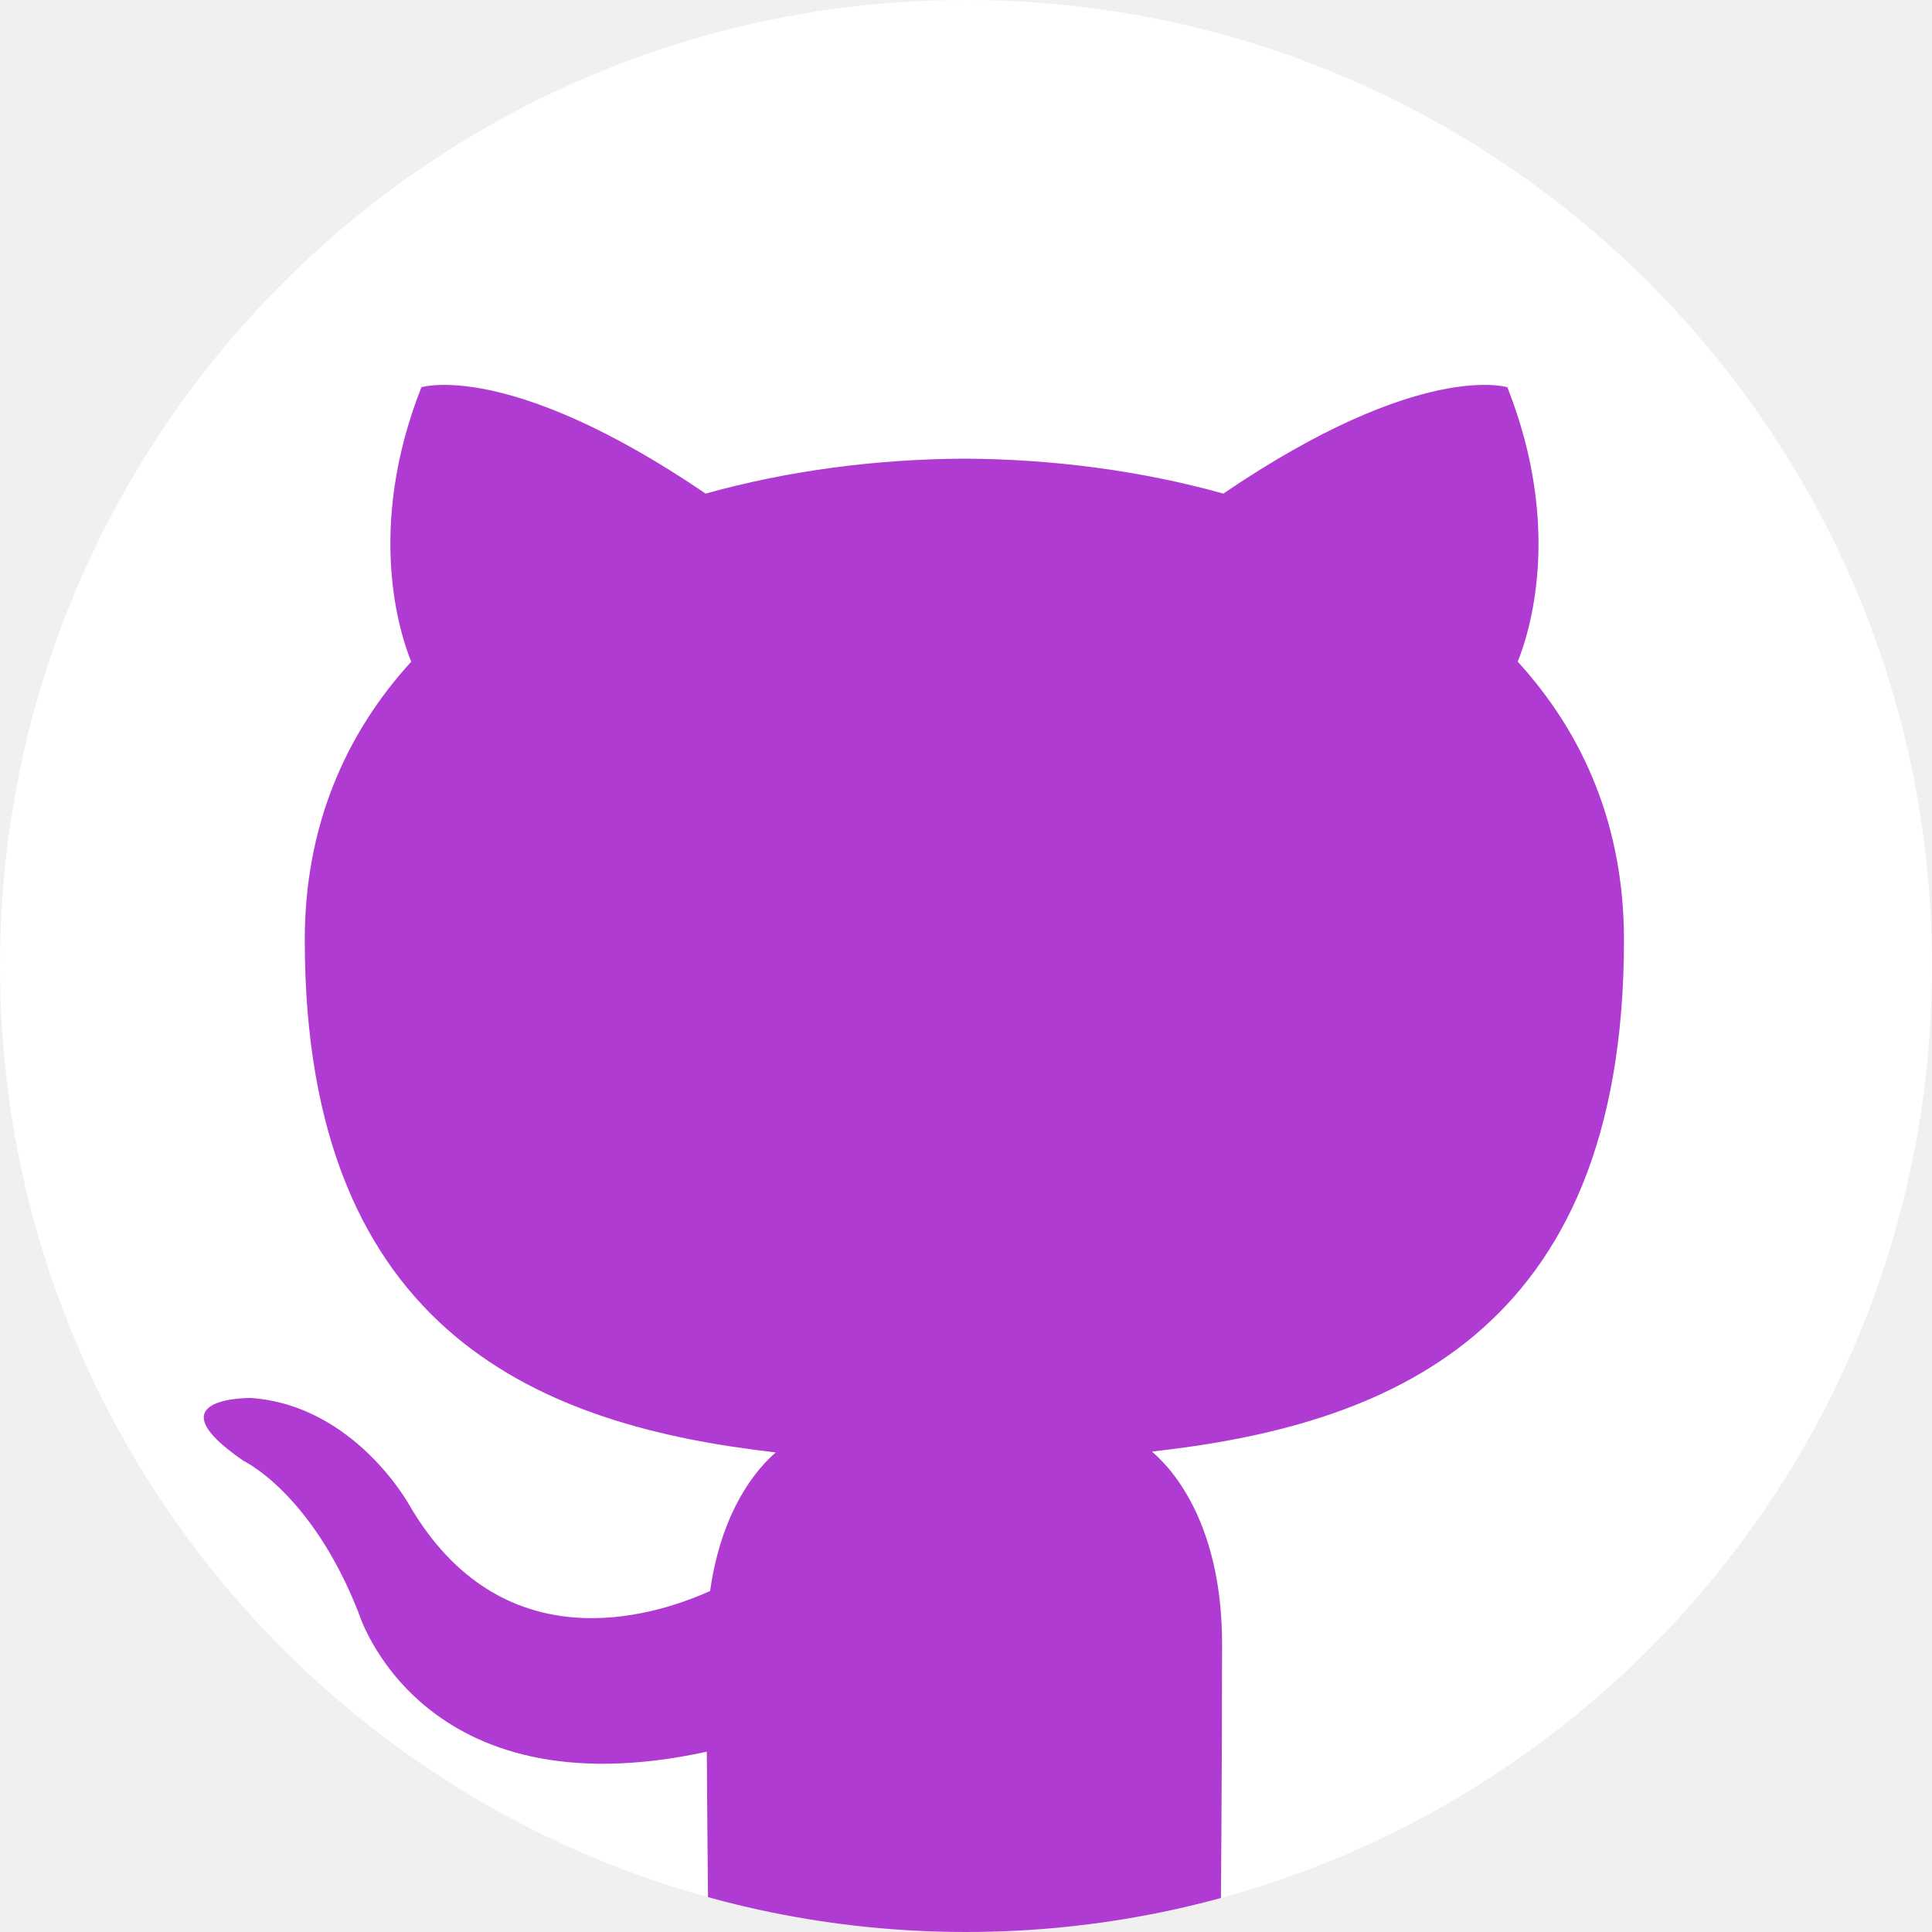
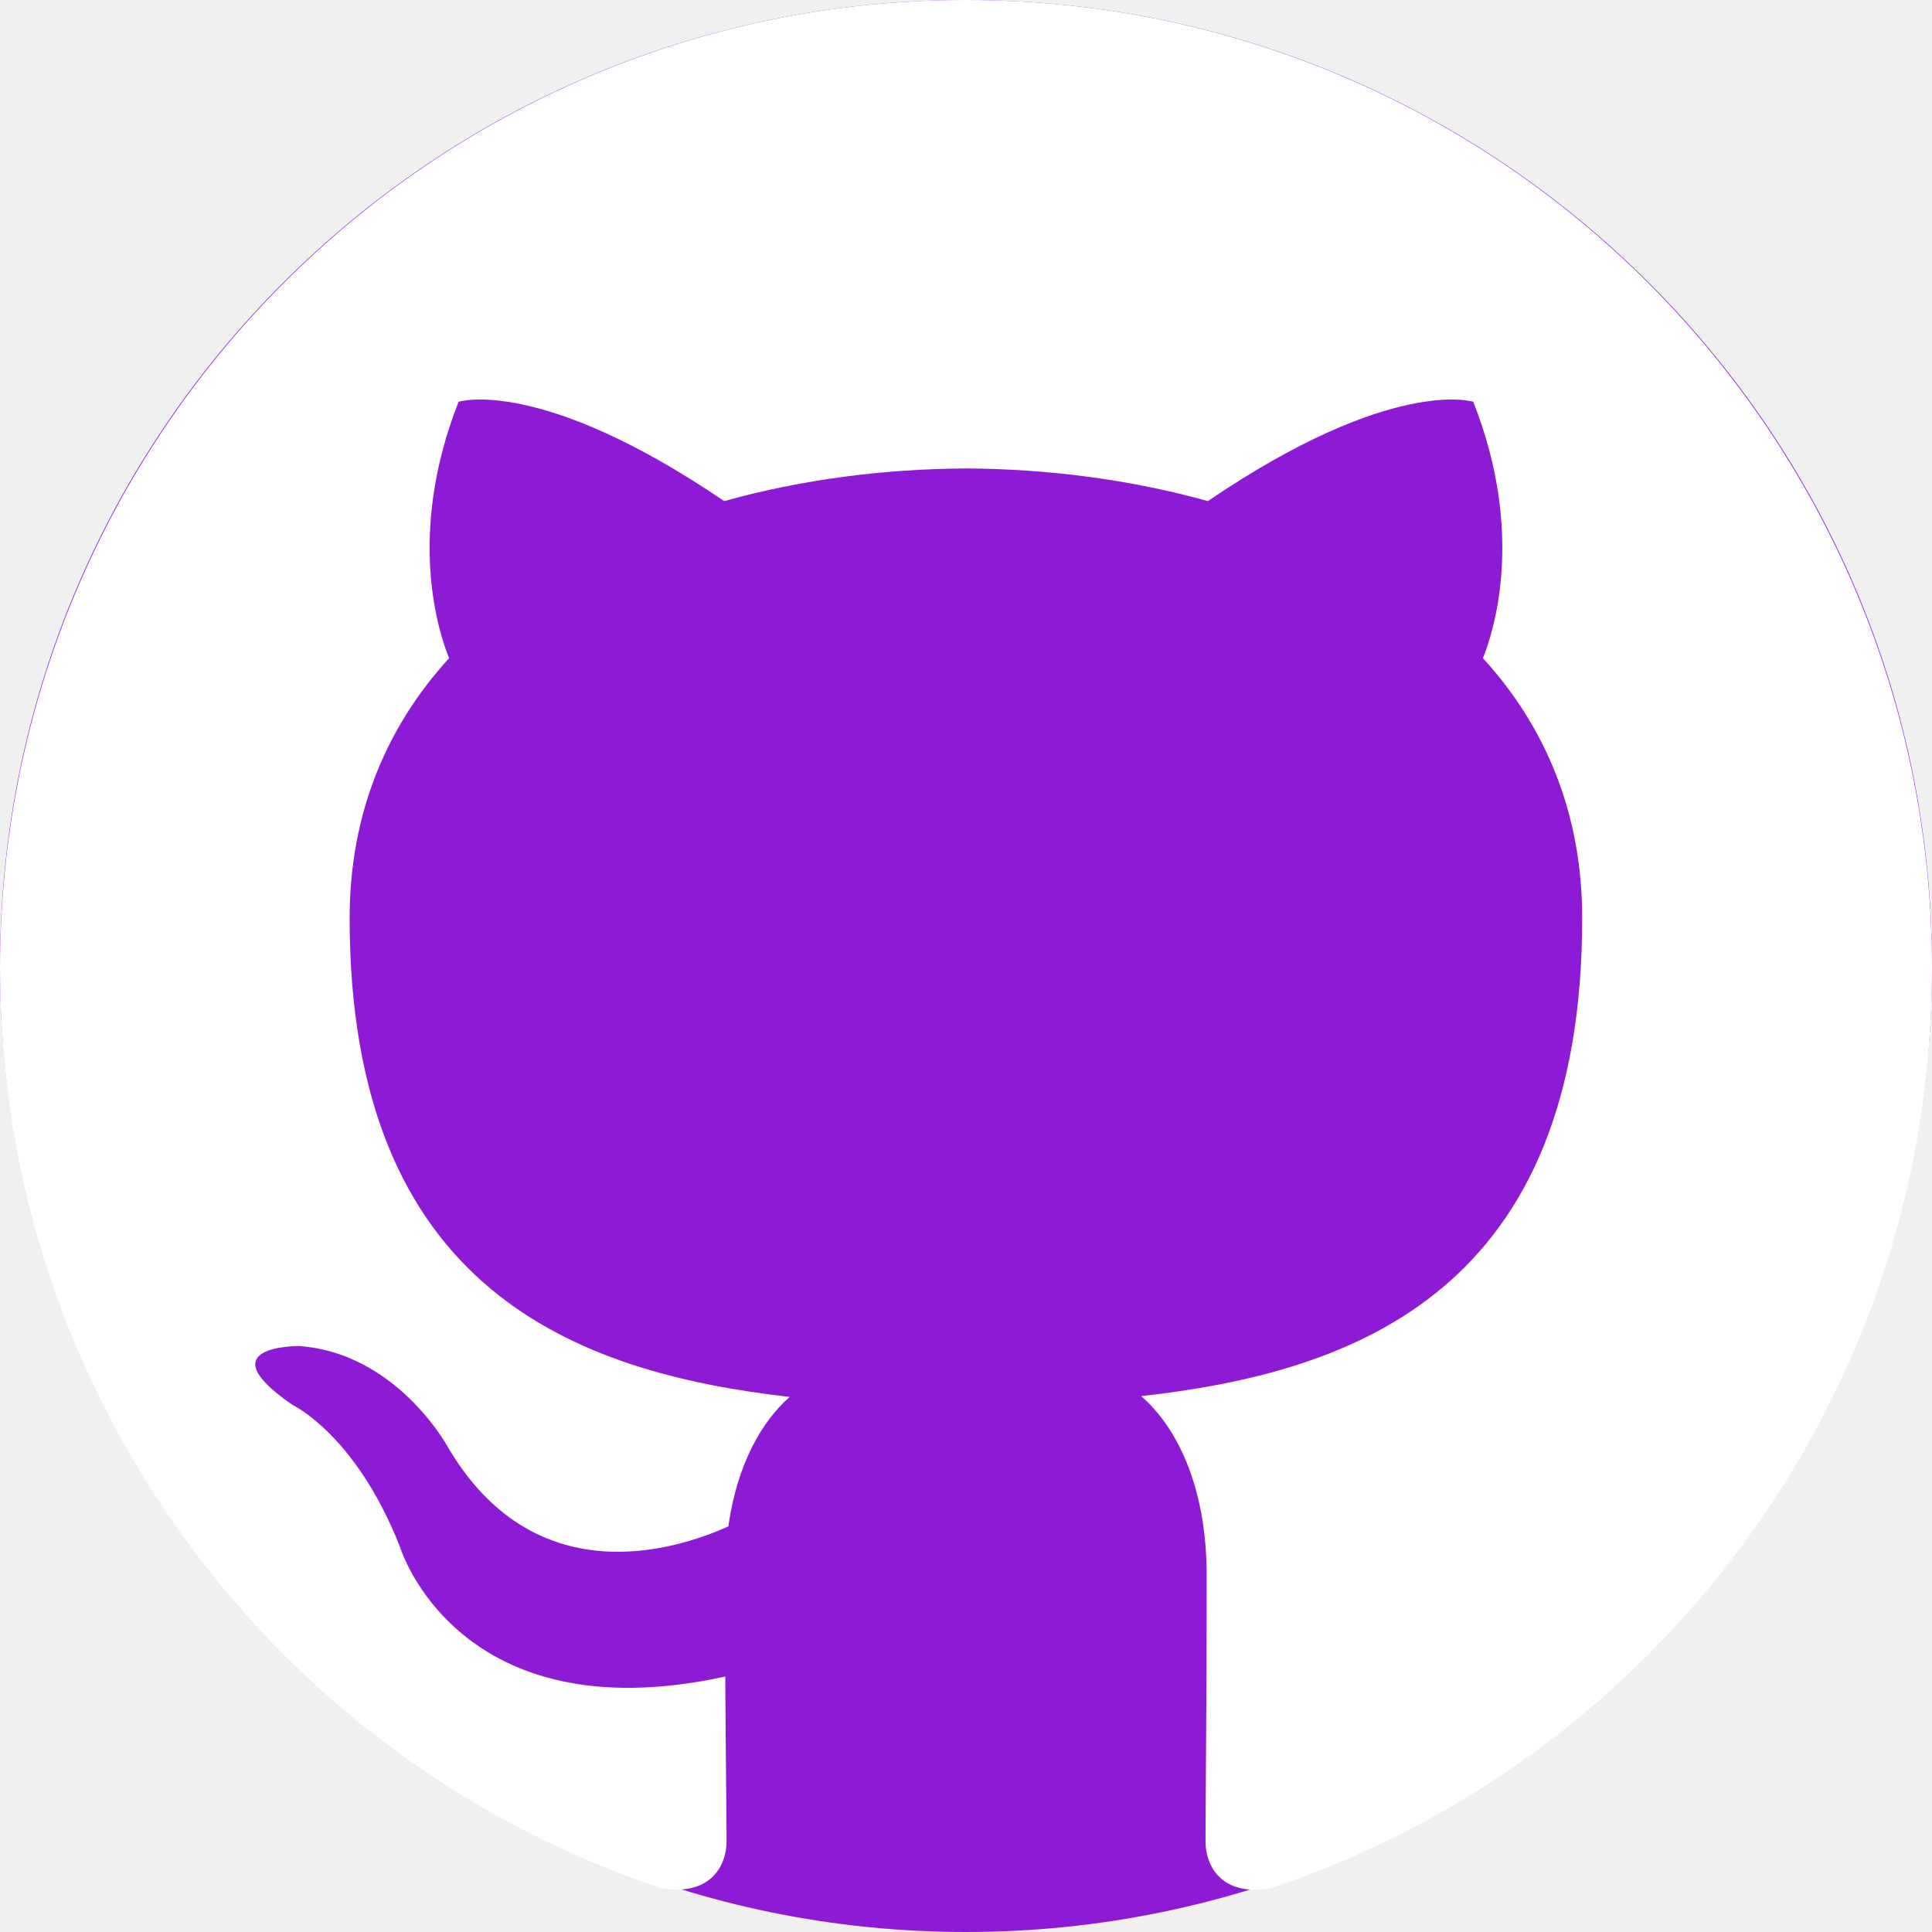
- <svg xmlns="http://www.w3.org/2000/svg" xmlns:xlink="http://www.w3.org/1999/xlink" width="256" height="256">
-   <defs>
-     <circle id="a" cx="128" cy="128" r="128" />
-   </defs>
-   <g fill="none" fill-rule="evenodd">
-     <mask id="b" fill="#fff">
-       <use xlink:href="#a" />
-     </mask>
-     <use fill="#FFF" fill-rule="nonzero" xlink:href="#a" />
-     <path d="M93.84 255.474c0-3.257-.117-11.902-.185-23.365-38.107 8.3-46.147-18.42-46.147-18.42-6.23-15.874-15.213-20.1-15.213-20.1-12.44-8.518.942-8.35.942-8.35 13.75.97 20.982 14.162 20.982 14.162 12.22 20.993 32.07 14.93 39.874 11.412 1.244-8.873 4.785-14.93 8.696-18.362-30.42-3.466-62.405-15.258-62.405-67.905 0-14.997 5.34-27.27 14.104-36.867-1.412-3.475-6.113-17.45 1.347-36.36 0 0 11.497-3.695 37.67 14.085 10.925-3.053 22.65-4.572 34.297-4.63 11.64.058 23.356 1.577 34.298 4.63 26.156-17.78 37.636-14.086 37.636-14.086 7.476 18.91 2.775 32.886 1.37 36.36 8.78 9.6 14.08 21.87 14.08 36.867 0 52.78-32.035 64.396-62.548 67.795 4.912 4.242 9.293 12.626 9.293 25.446 0 18.363-.168 33.182-.168 37.686 0 3.677-67.923 3.644-67.923.002z" fill="#B03BD3" fill-rule="nonzero" mask="url(#b)" />
+ <svg xmlns="http://www.w3.org/2000/svg" width="274px" height="274px" viewBox="0 0 274 274" version="1.1">
+   <g id="Page-1" stroke="none" stroke-width="1" fill="none" fill-rule="evenodd">
+     <g id="Artboard" transform="translate(-13, -13)" fill-rule="nonzero">
+       <g id="github" transform="translate(13, 13)">
+         <circle id="bg" fill="#8D1BD5" cx="137" cy="137" r="137" />
+         <path d="M0,137.395 C0,198.097 39.25,249.589 93.69,267.757 C100.545,269.022 103.043,264.779 103.043,261.137 C103.043,257.88 102.926,249.235 102.858,237.772 C64.751,246.072 56.711,219.352 56.711,219.352 C50.481,203.478 41.498,199.252 41.498,199.252 C29.058,190.734 42.44,190.902 42.44,190.902 C56.19,191.872 63.422,205.064 63.422,205.064 C75.642,226.057 95.492,219.994 103.296,216.476 C104.54,207.603 108.081,201.546 111.992,198.114 C81.572,194.648 49.587,182.856 49.587,130.209 C49.587,115.212 54.927,102.939 63.691,93.342 C62.279,89.867 57.578,75.892 65.038,56.982 C65.038,56.982 76.535,53.287 102.708,71.067 C113.633,68.014 125.358,66.495 137.005,66.437 C148.645,66.495 160.361,68.014 171.303,71.067 C197.459,53.287 208.939,56.981 208.939,56.981 C216.415,75.891 211.714,89.867 210.309,93.341 C219.089,102.941 224.389,115.211 224.389,130.208 C224.389,182.988 192.354,194.604 161.841,198.003 C166.753,202.245 171.134,210.629 171.134,223.449 C171.134,241.812 170.966,256.631 170.966,261.135 C170.966,264.812 173.439,269.088 180.386,267.747 C234.783,249.538 274,198.08 274,137.395 C274,61.512 212.655,0 136.987,0 C61.345,0 0,61.512 0,137.395 Z" id="Shape" fill="#FFFFFF" />
+       </g>
+     </g>
  </g>
</svg>
